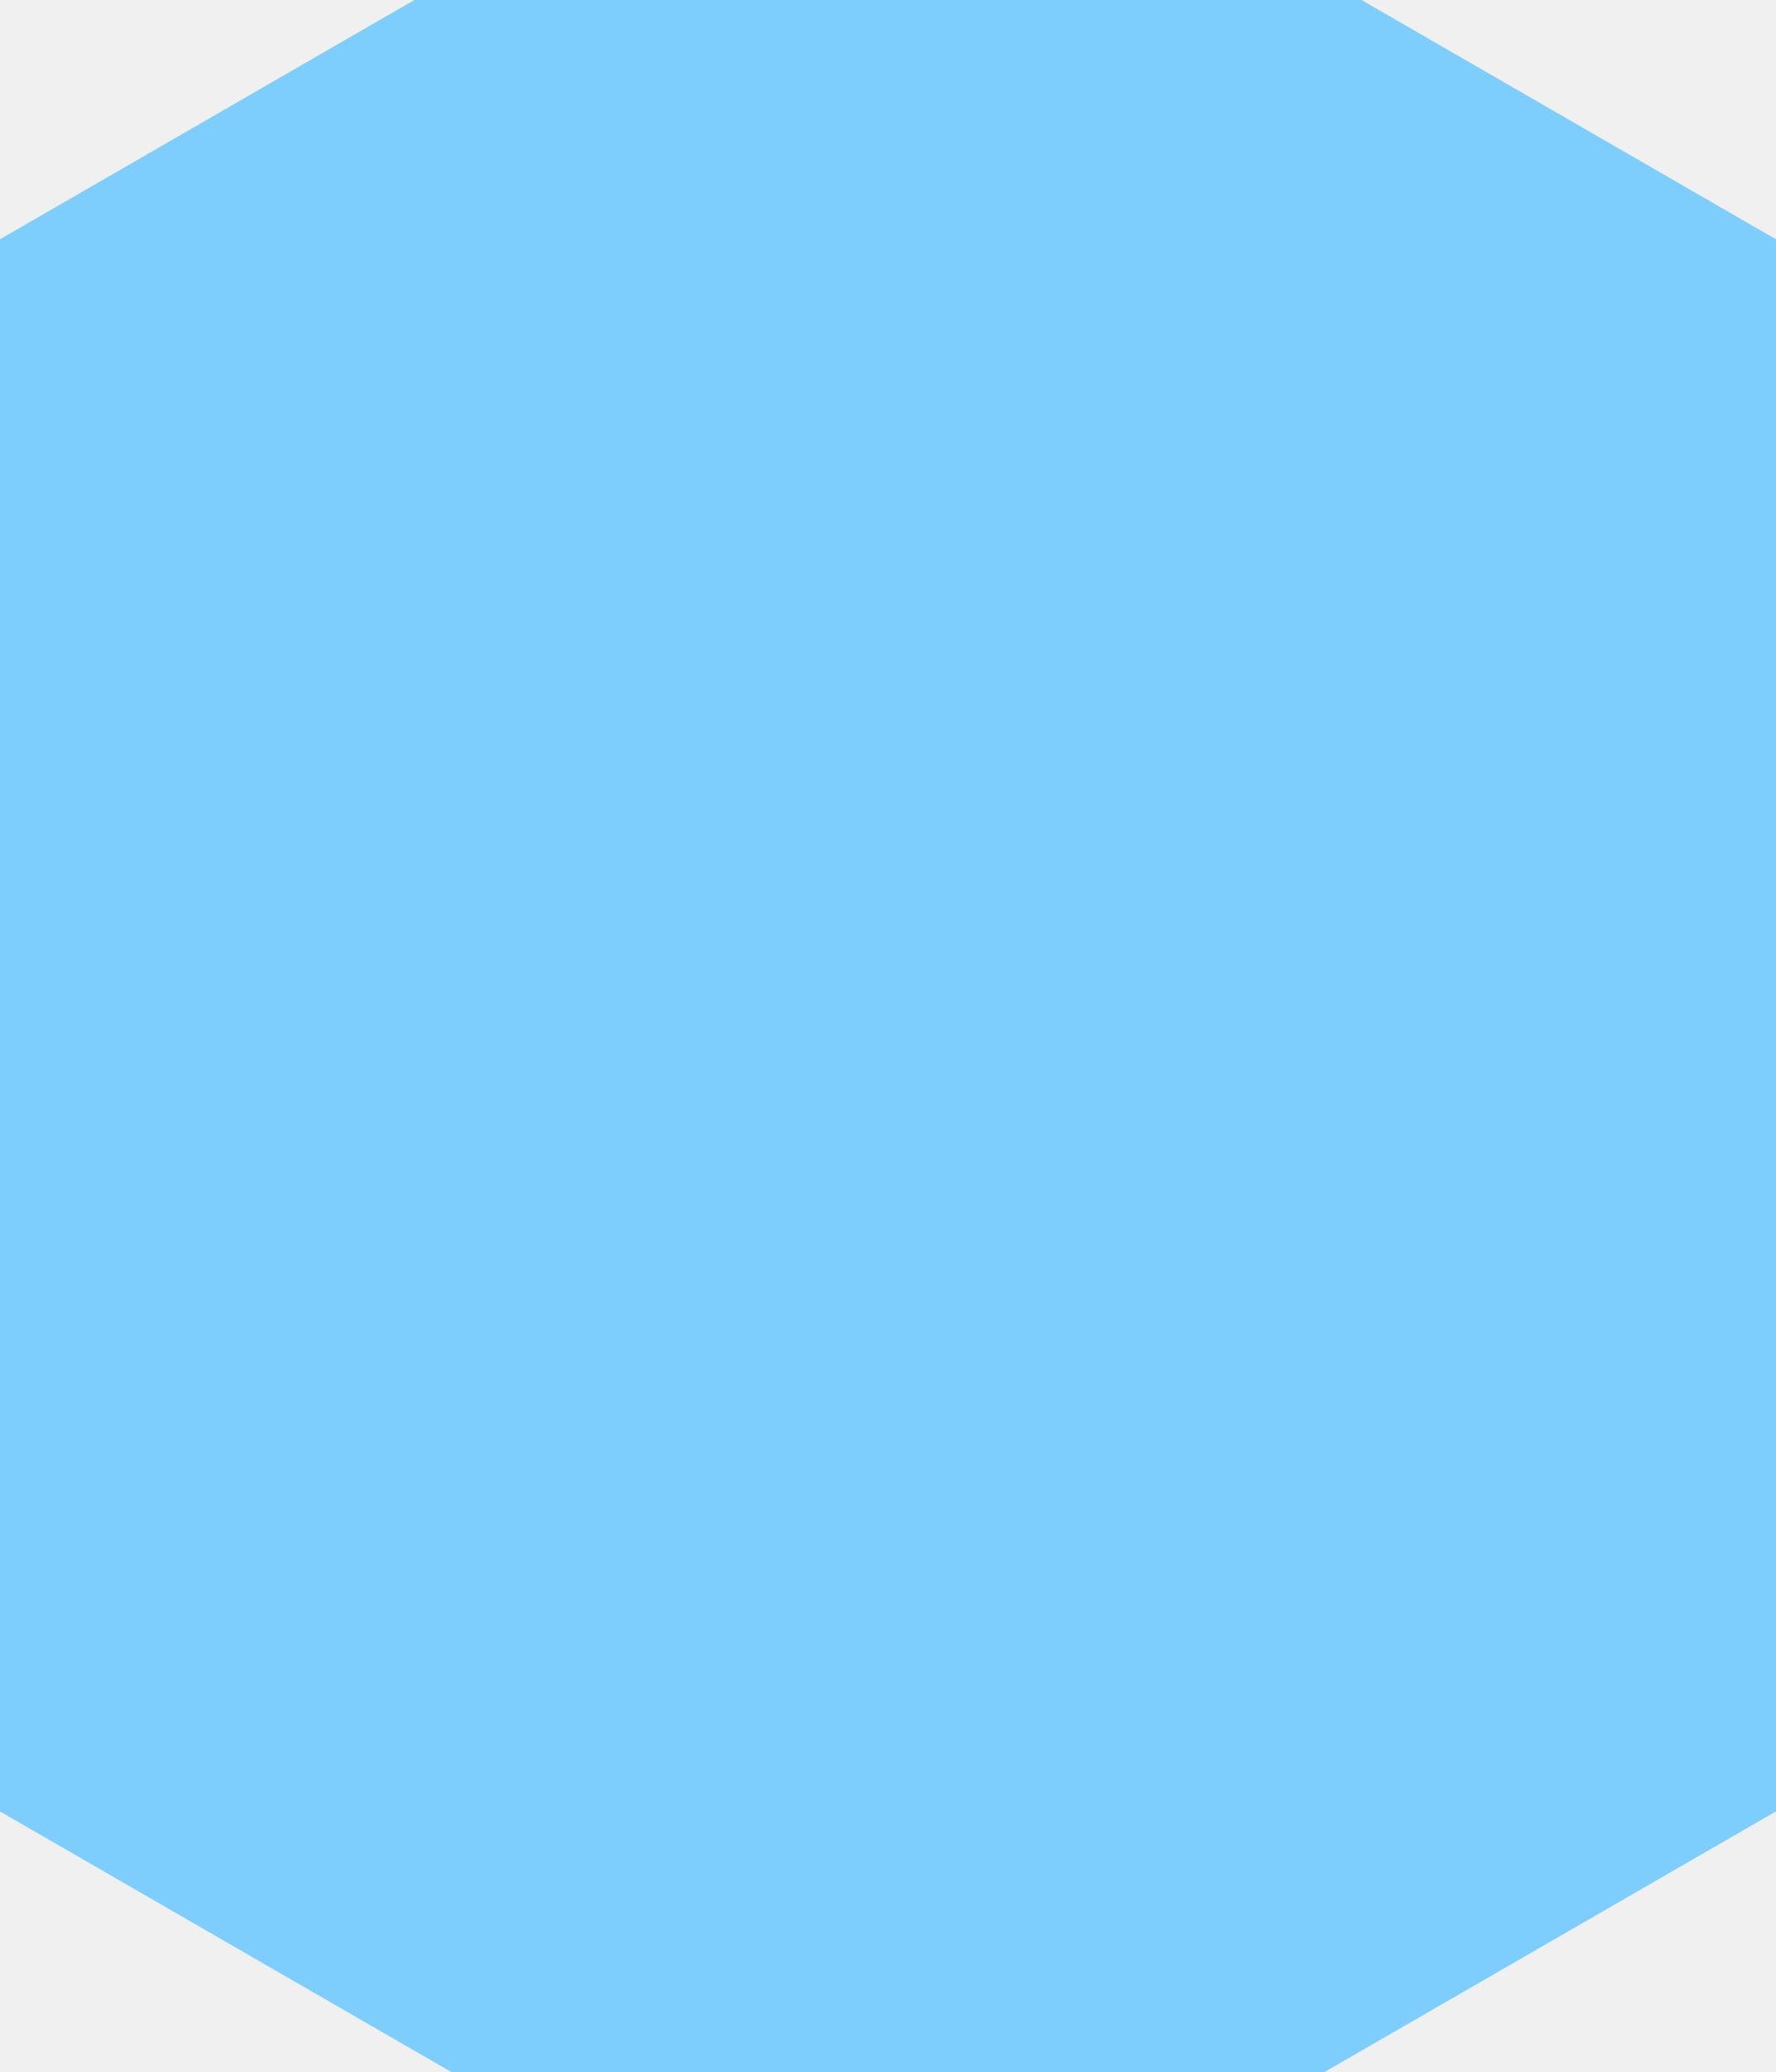
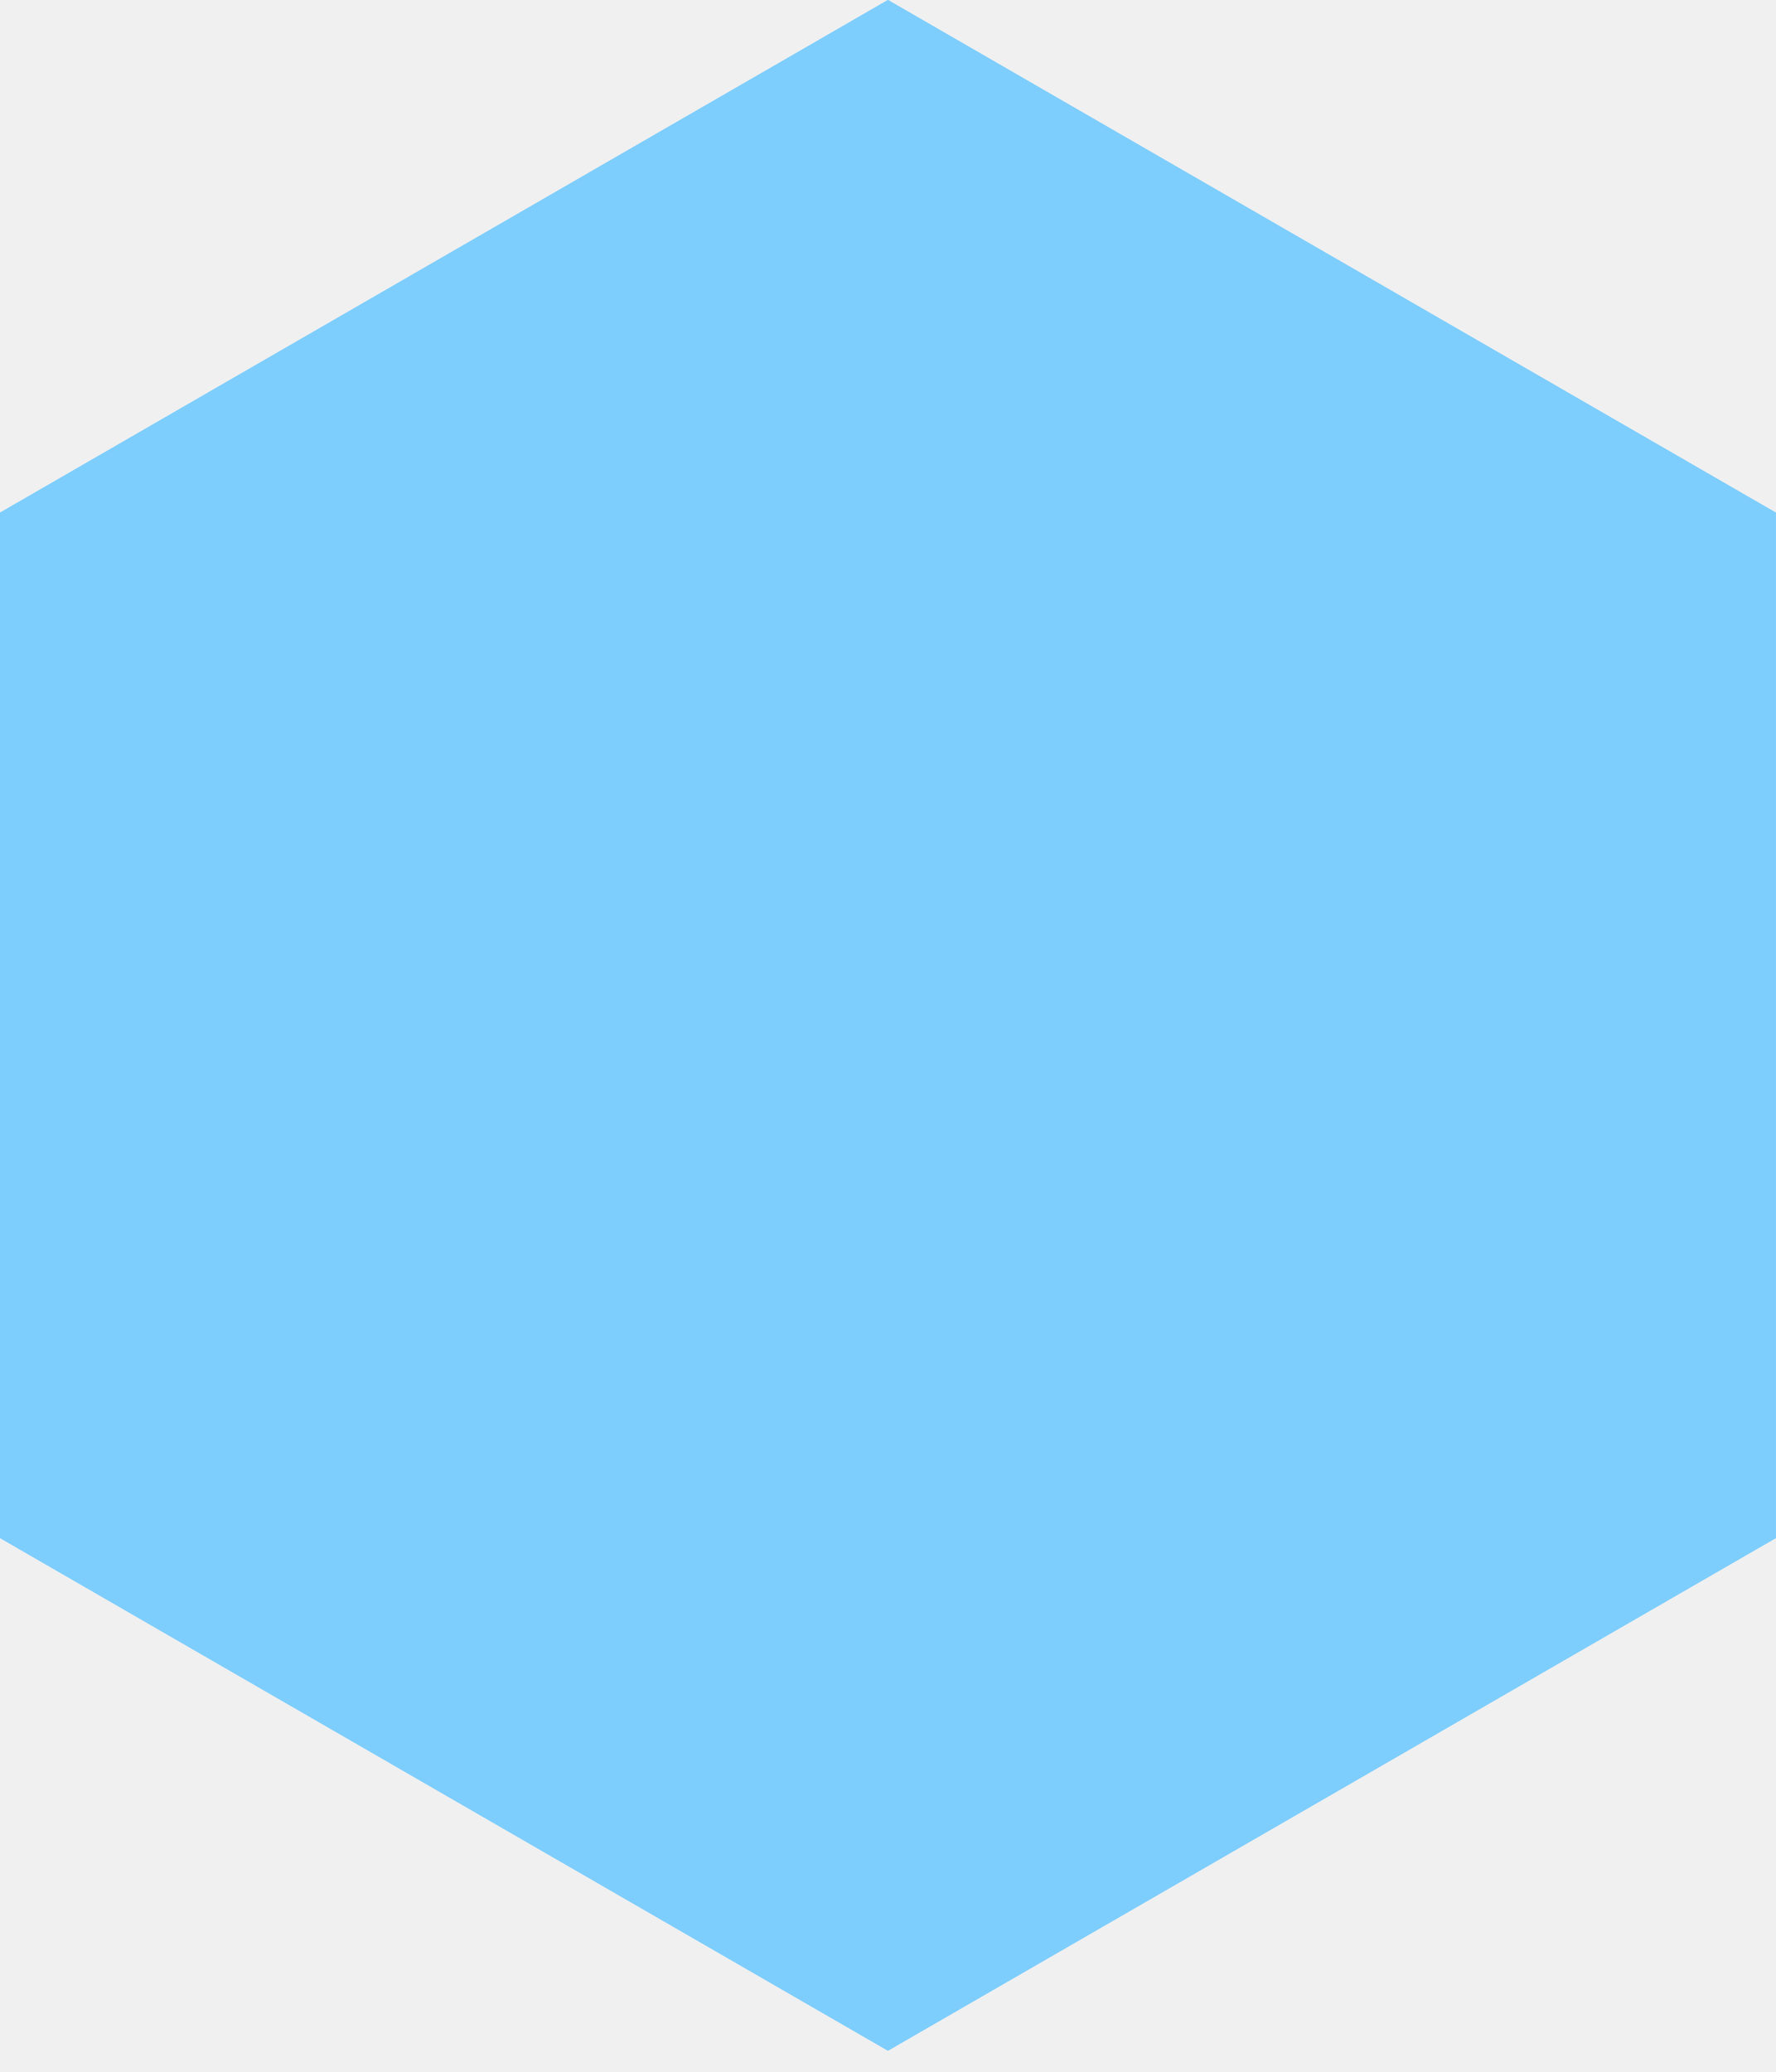
<svg xmlns="http://www.w3.org/2000/svg" xmlns:xlink="http://www.w3.org/1999/xlink" width="30" height="35" viewBox="0 0 30 35">
  <defs>
-     <path id="a" d="M1355 719l15 8.66v17.32l-15 8.66-15-8.66v-17.32z" />
-     <clipPath id="b">
-       <use fill="#fff" xlink:href="#a" />
+     <path id="upi0a" d="M1355 719l15 8.66v17.32l-15 8.66-15-8.66v-17.32z" />
+     <clipPath id="upi0b">
+       <use fill="#fff" xlink:href="#upi0a" />
    </clipPath>
  </defs>
-   <g transform="translate(-1340 -719)">
-     <use fill="#7ecefd" xlink:href="#a" />
-     <use fill="#fff" fill-opacity="0" stroke="#7ecefd" stroke-miterlimit="50" stroke-width="8" clip-path="url(&amp;quot;#b&amp;quot;)" xlink:href="#a" />
+   <g>
+     <g transform="translate(-1340 -719)">
+       <use fill="#7ecefd" xlink:href="#upi0a" />
+       <use fill="#fff" fill-opacity="0" stroke="#7ecefd" stroke-miterlimit="50" stroke-width="8" clip-path="url(&quot;#upi0b&quot;)" xlink:href="#upi0a" />
+     </g>
  </g>
</svg>
